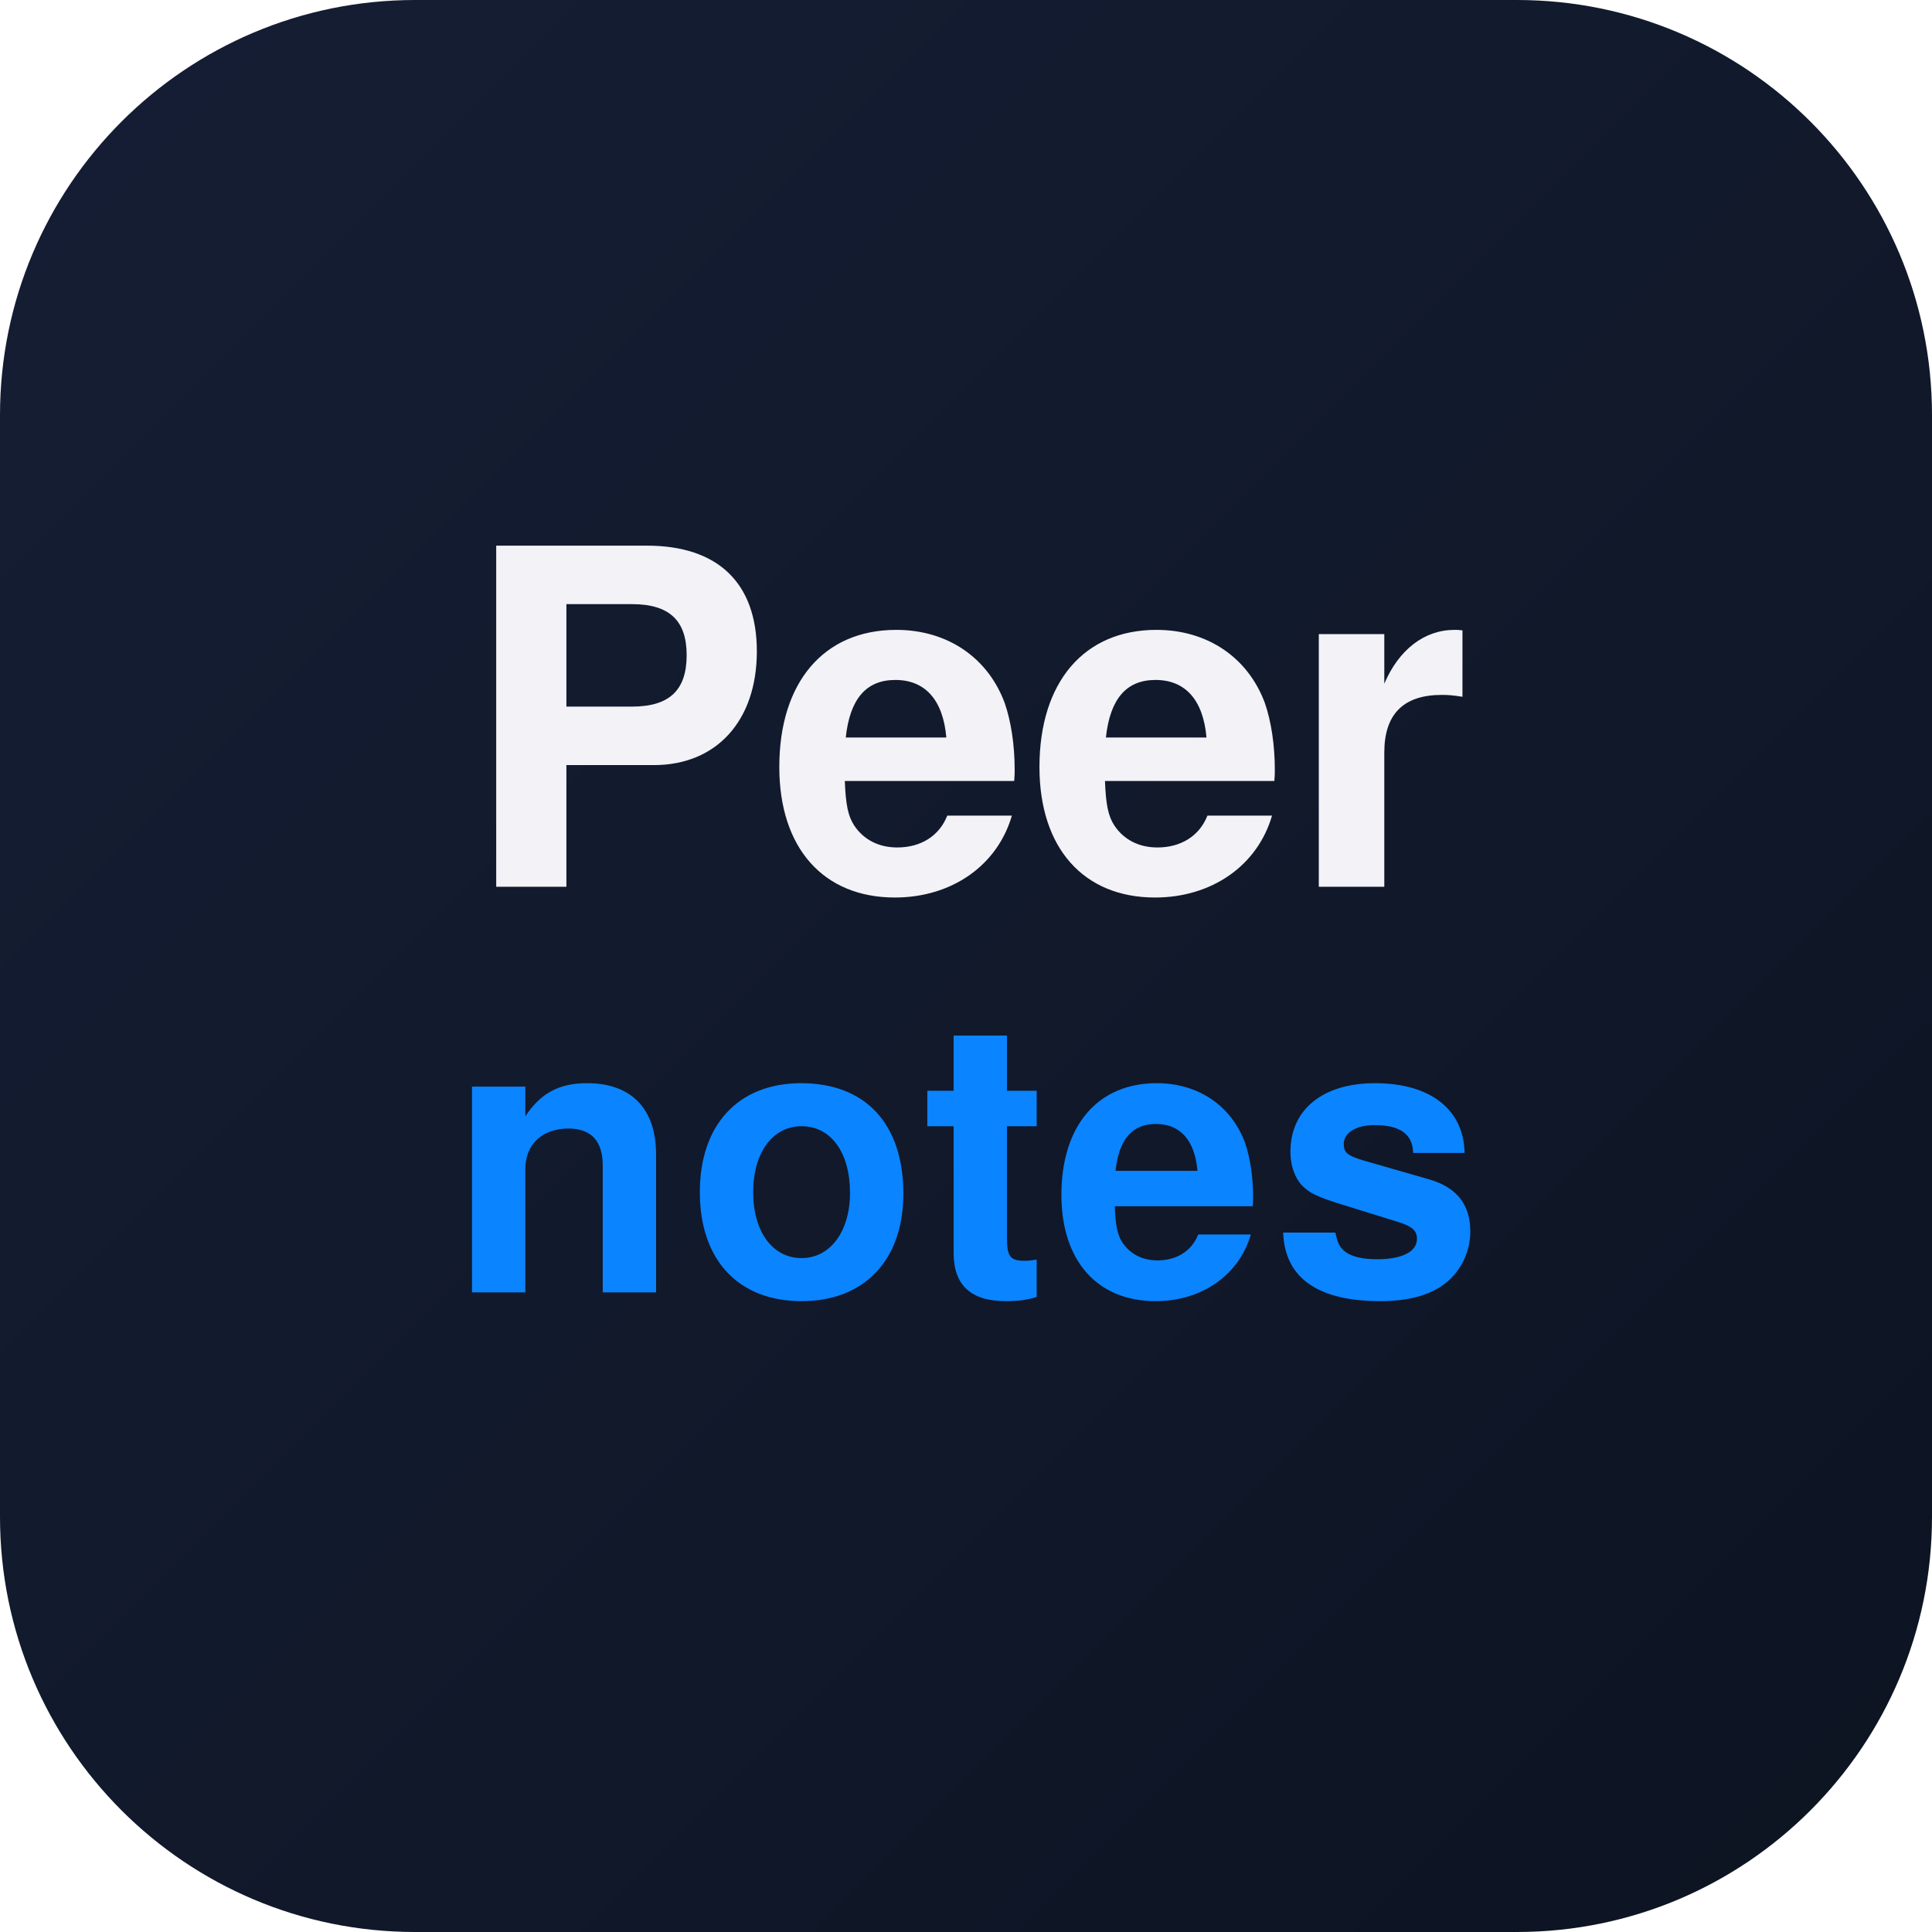
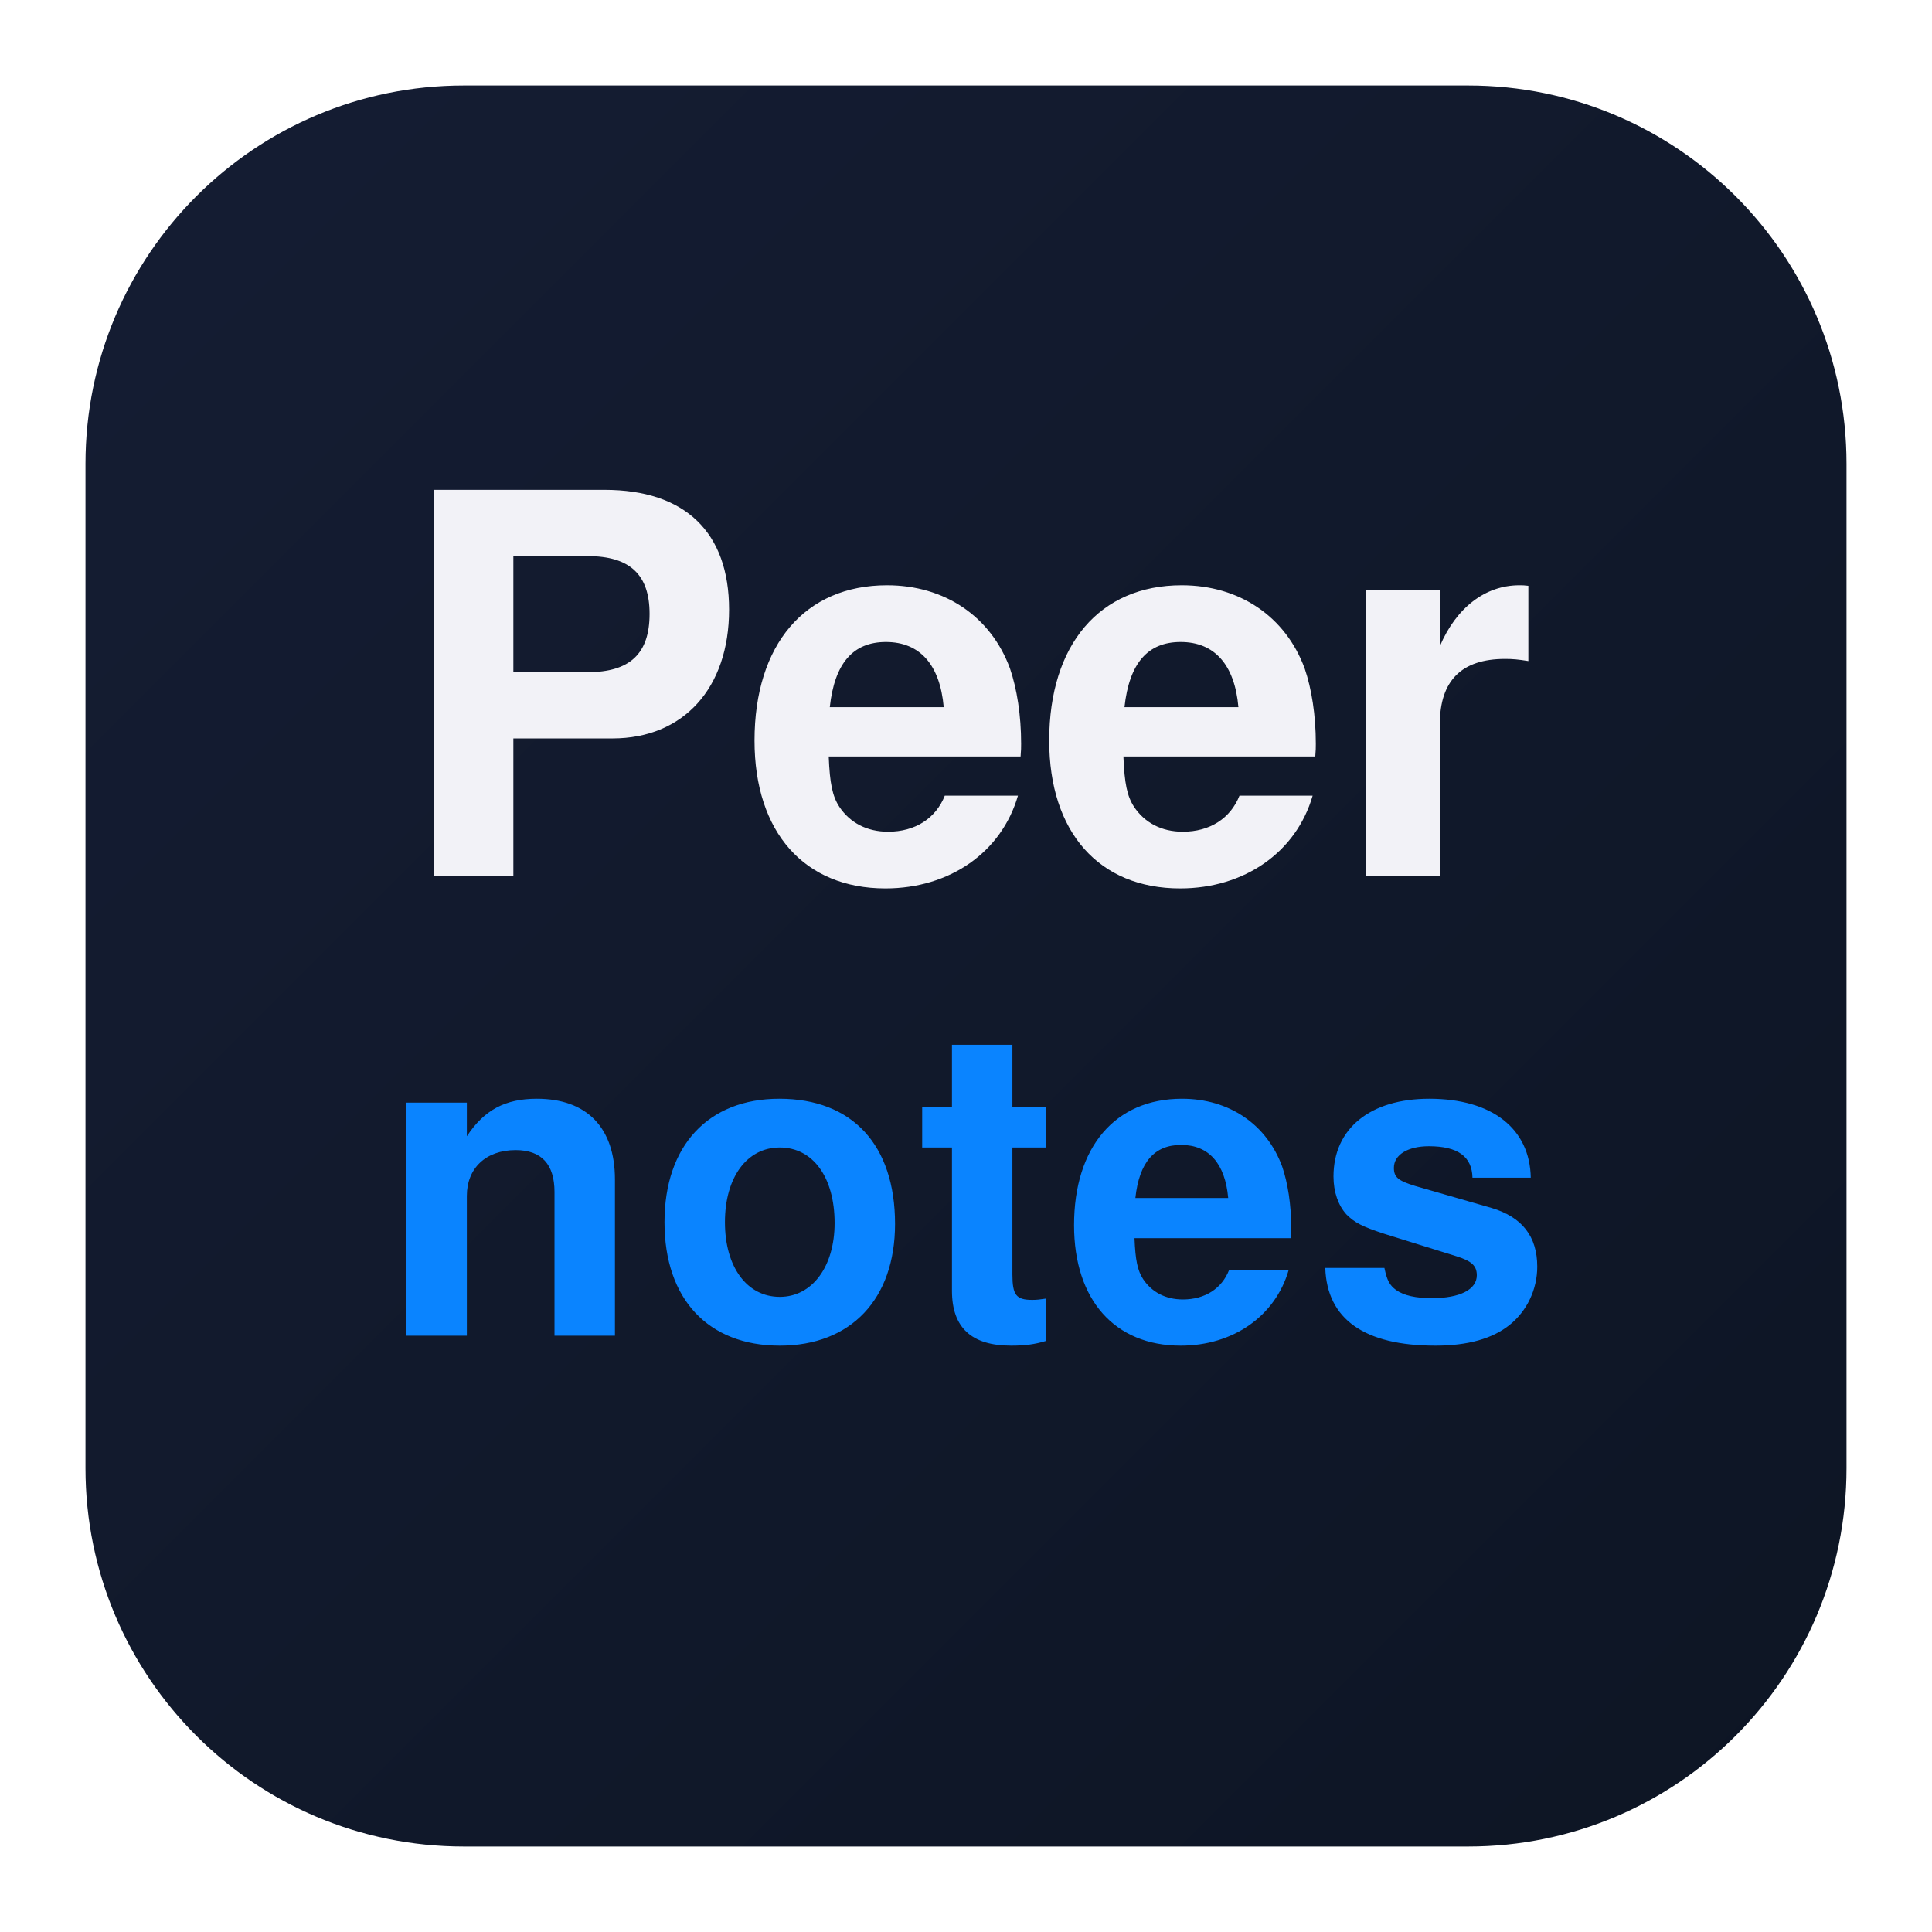
- <svg xmlns="http://www.w3.org/2000/svg" viewBox="0 0 1024 1024">
+ <svg xmlns="http://www.w3.org/2000/svg" viewBox="60 60 904 904">
  <defs>
    <linearGradient id="bg" x1="0" y1="0" x2="1024" y2="1024" gradientUnits="userSpaceOnUse">
      <stop offset="0%" stop-color="#161E35" />
      <stop offset="100%" stop-color="#0C1422" />
    </linearGradient>
  </defs>
-   <rect width="1024" height="1024" rx="220" fill="url(#bg)" />
+   <rect x="100" y="100" width="824" height="824" rx="177" fill="url(#bg)" />
  <text x="512" y="470" font-family="'Helvetica Neue', Helvetica, Arial, sans-serif" font-size="248" font-weight="700" fill="#F2F2F7" text-anchor="middle">Peer</text>
  <text x="512" y="685" font-family="'Helvetica Neue', Helvetica, Arial, sans-serif" font-size="202" font-weight="600" fill="#0A84FF" text-anchor="middle" letter-spacing="3">notes</text>
</svg>
